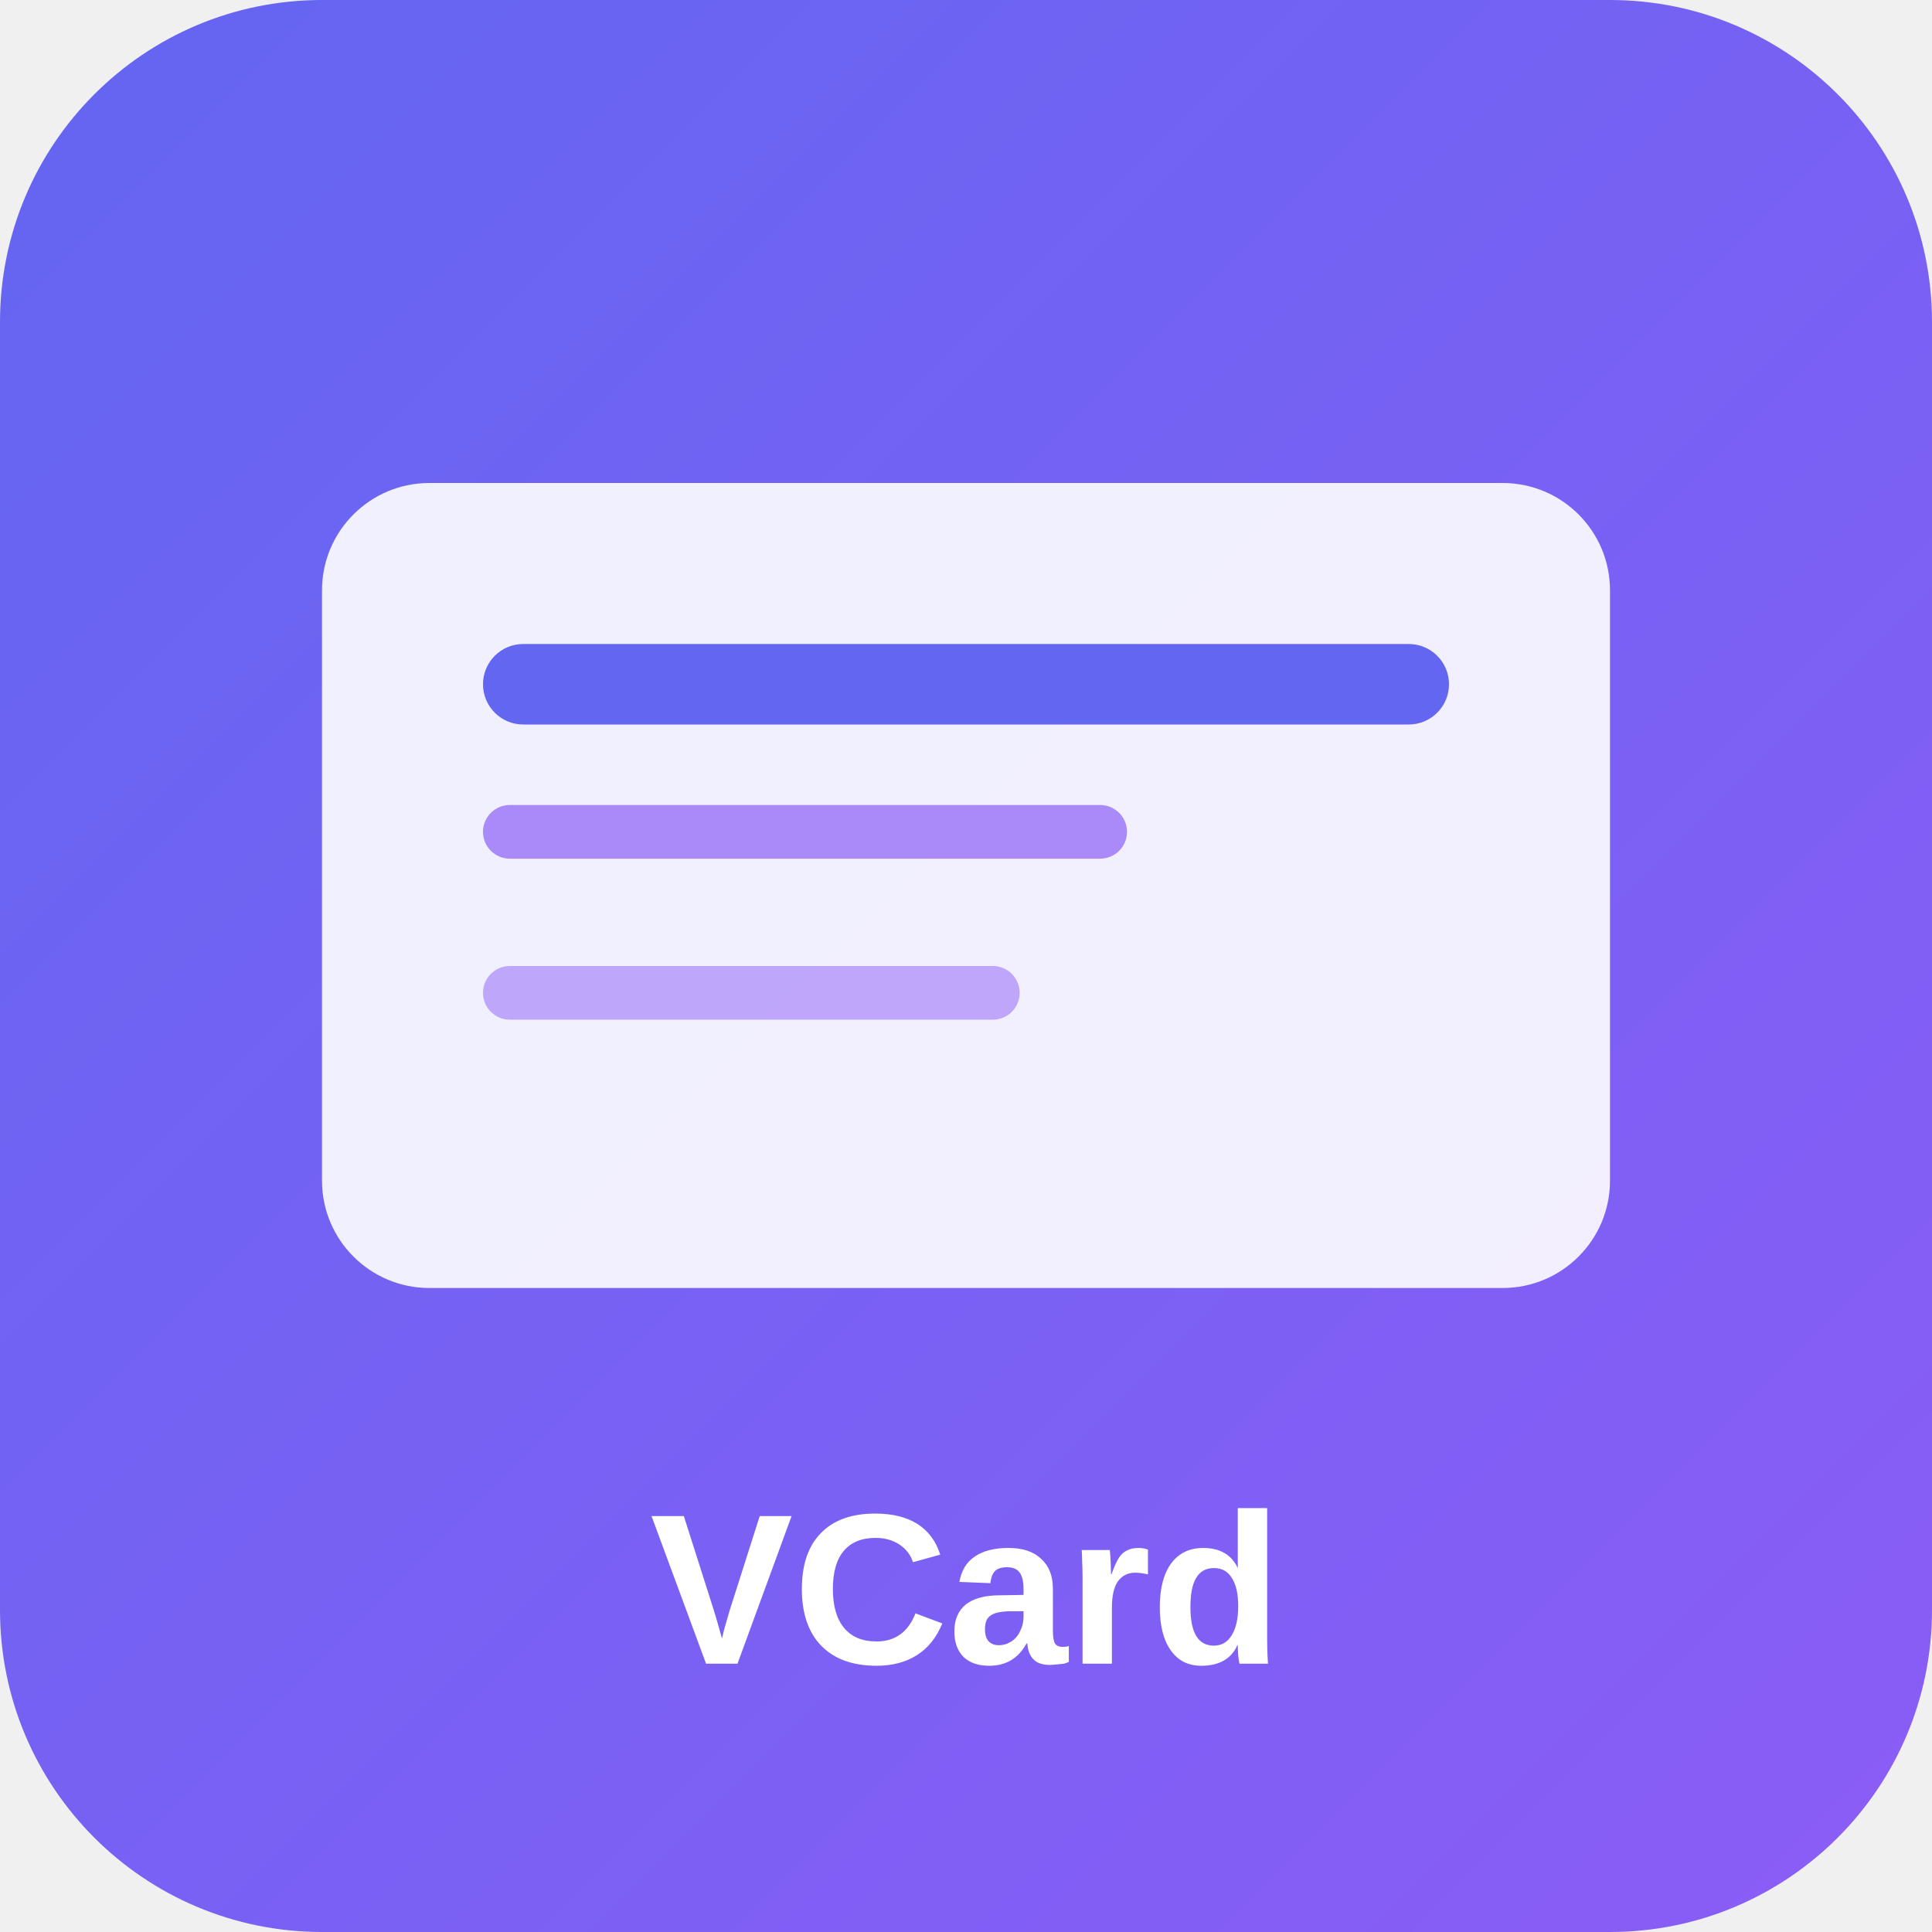
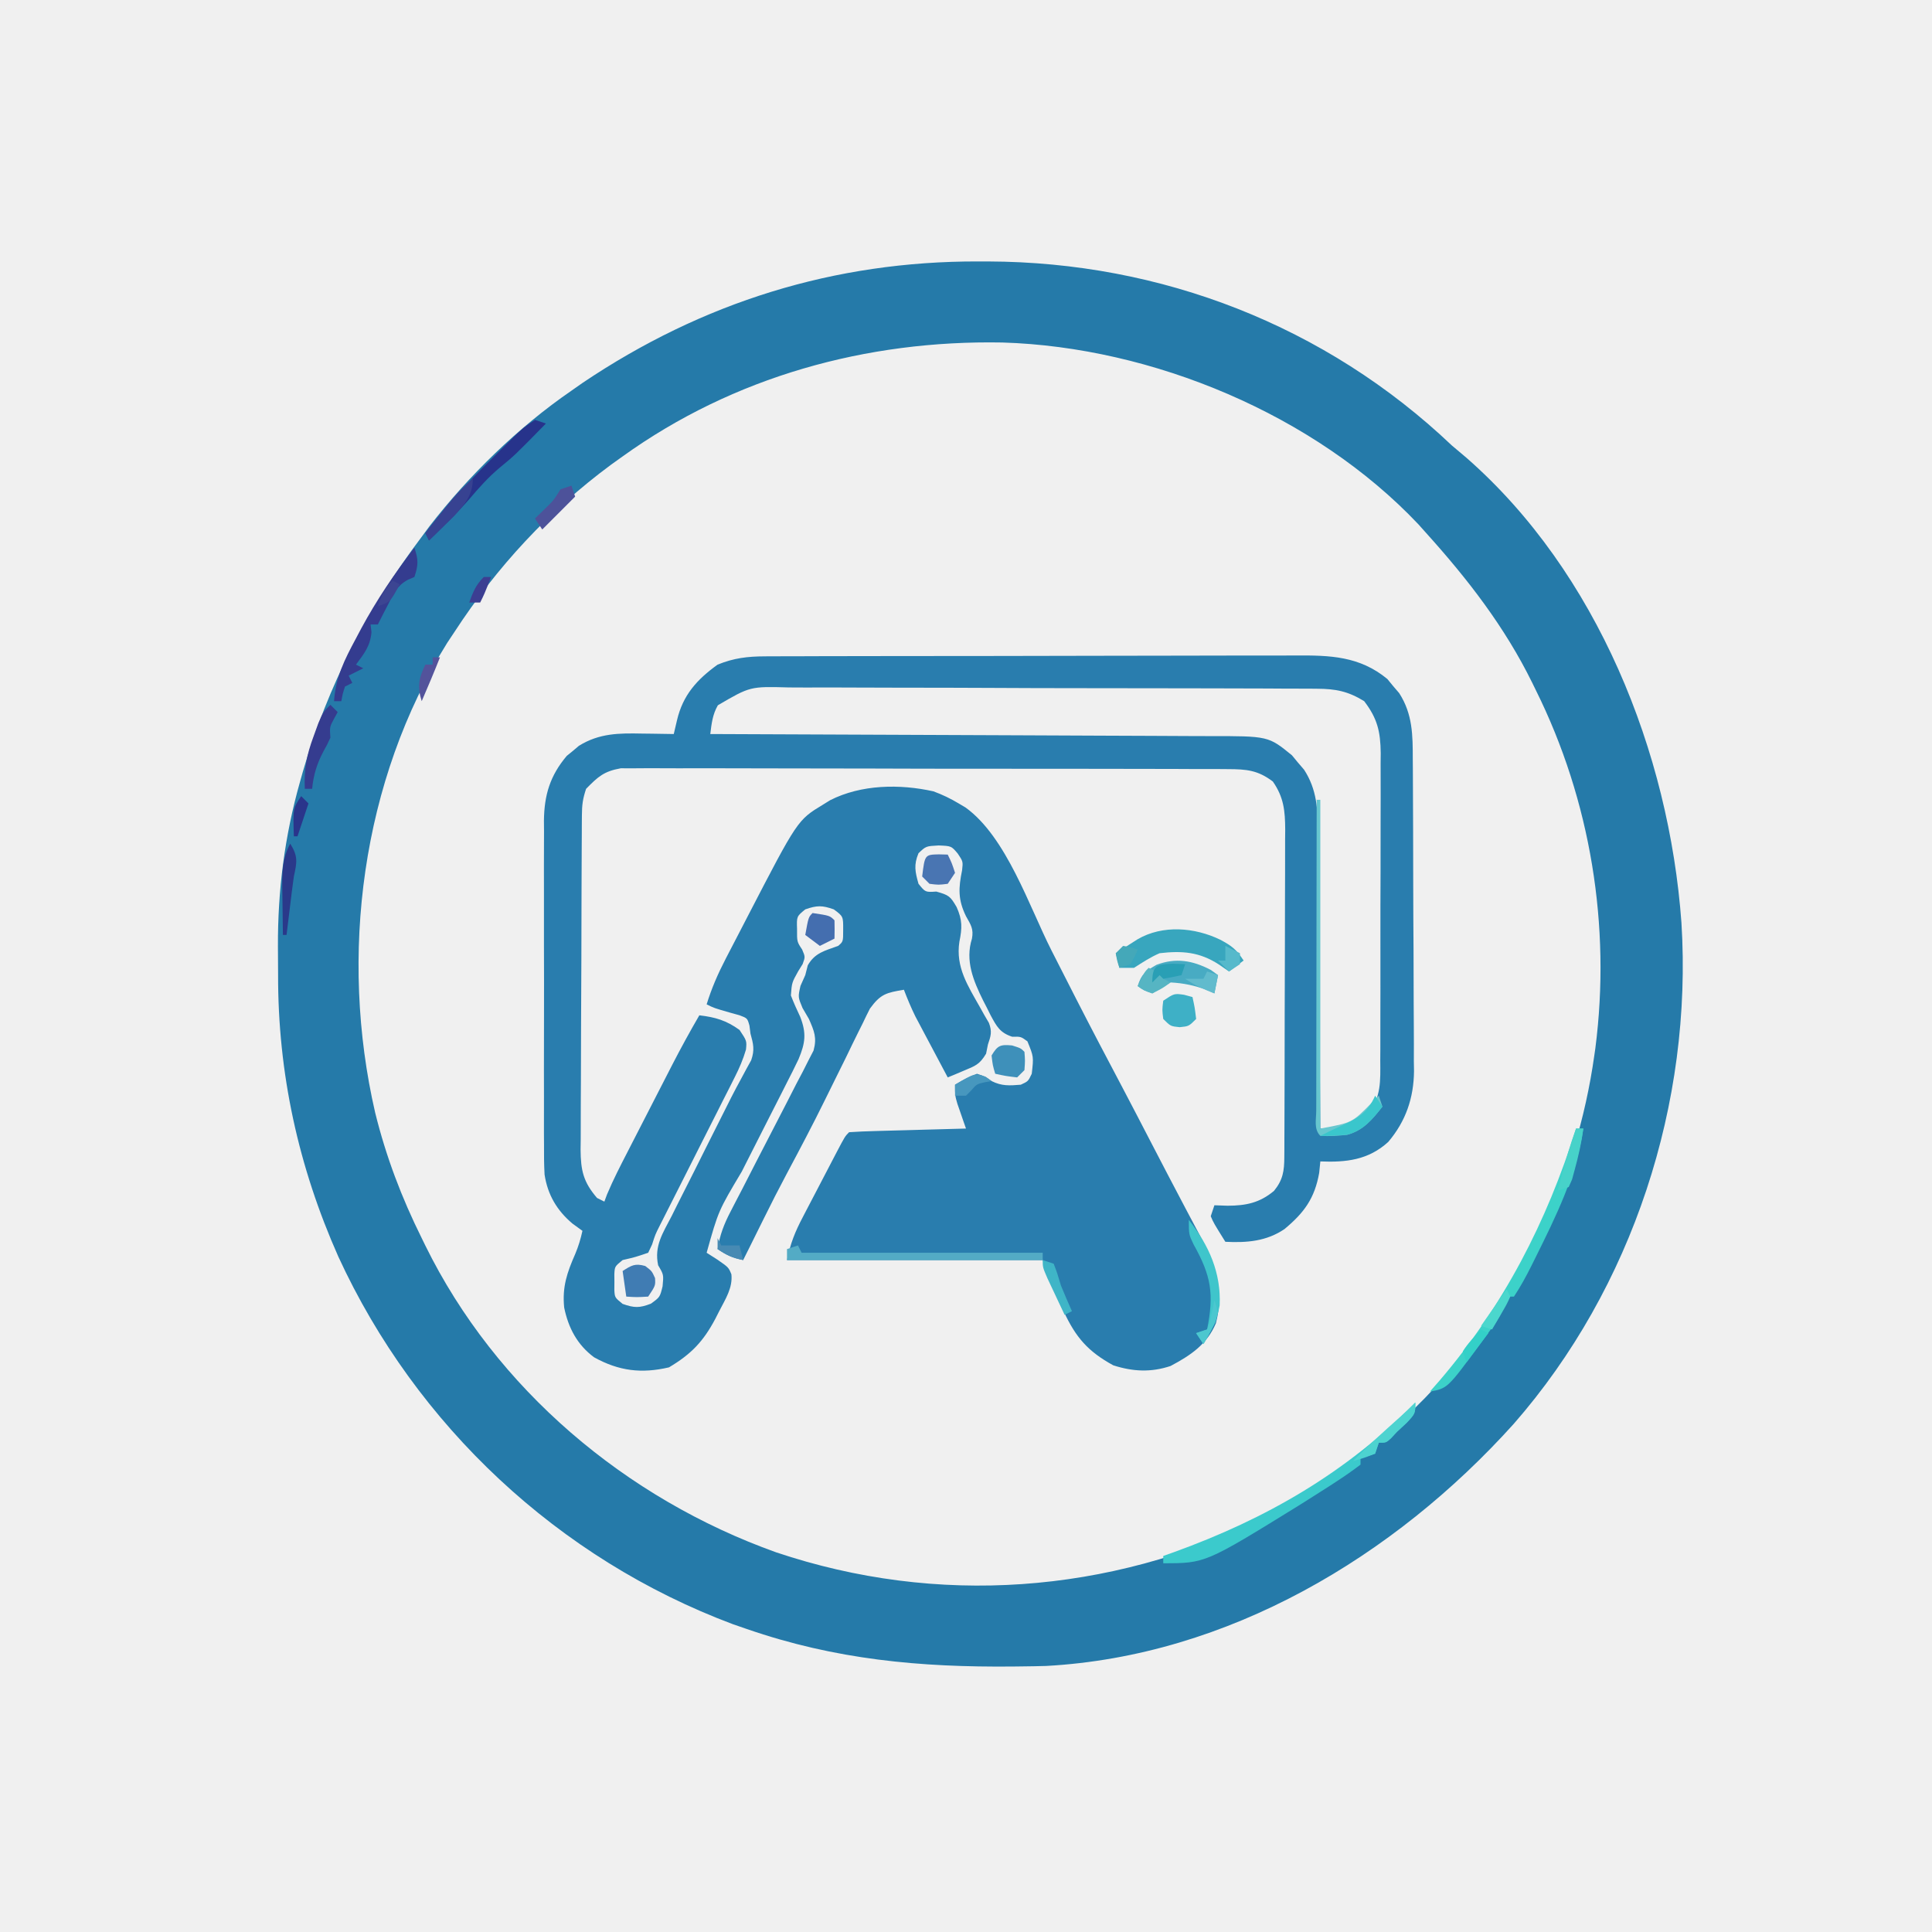
- <svg xmlns="http://www.w3.org/2000/svg" viewBox="0 0 72 72">
-   <defs>
-     <linearGradient id="grad" x1="0%" y1="0%" x2="100%" y2="100%">
-       <stop offset="0%" style="stop-color:#6366f1;stop-opacity:1" />
-       <stop offset="100%" style="stop-color:#8b5cf6;stop-opacity:1" />
-     </linearGradient>
-   </defs>
-   <rect width="72" height="72" rx="12" fill="url(#grad)" />
-   <rect x="12" y="18" width="48" height="30" rx="4" fill="white" opacity="0.9" />
-   <rect x="18" y="24" width="36" height="3" rx="1.5" fill="#6366f1" />
-   <rect x="18" y="30" width="24" height="2" rx="1" fill="#8b5cf6" opacity="0.7" />
-   <rect x="18" y="36" width="20" height="2" rx="1" fill="#8b5cf6" opacity="0.5" />
-   <text x="36" y="62" text-anchor="middle" fill="white" font-family="Arial, sans-serif" font-size="8" font-weight="bold">VCard</text>
+ <svg xmlns="http://www.w3.org/2000/svg" version="1.1" width="72" height="72">
+   <g transform="translate(3.6,8.568908) scale(0.1361345)">
+     <path d="M0 0 C0.881 0.001 1.762 0.002 2.67 0.003 C50.085 0.158 95.122 17.6 129.625 50.375 C130.953 51.506 132.286 52.632 133.625 53.75 C169.428 85.105 189.092 134.413 192.48 181.047 C195.551 230.35 179.185 280.932 146.565 318.22 C113.86 354.554 68.41 381.763 18.539 384.489 C16.338 384.555 14.139 384.591 11.938 384.613 C11.126 384.623 10.314 384.633 9.477 384.643 C-15.991 384.887 -39.157 382.751 -63.375 374.375 C-65.239 373.733 -65.239 373.733 -67.141 373.078 C-114.876 355.204 -153.896 318.729 -175.183 272.477 C-186.159 247.798 -191.76 222.194 -191.691 195.197 C-191.688 192.641 -191.711 190.087 -191.736 187.531 C-191.796 172.18 -189.883 157.23 -185.688 142.438 C-185.433 141.528 -185.178 140.618 -184.915 139.68 C-178.092 116.132 -167.121 94.899 -152.375 75.375 C-151.684 74.439 -150.993 73.503 -150.281 72.539 C-139.398 58.504 -126.01 45.443 -111.375 35.375 C-110.353 34.658 -109.331 33.942 -108.277 33.203 C-75.509 11.175 -39.447 -0.096 0 0 Z M-97.375 53.375 C-98.427 54.128 -99.479 54.881 -100.562 55.656 C-117.553 68.215 -131.865 83.71 -143.375 101.375 C-144.045 102.383 -144.716 103.391 -145.406 104.43 C-168.919 142.156 -175.007 190.123 -165.121 233.004 C-162.14 245.074 -157.898 256.254 -152.375 267.375 C-152.053 268.036 -151.73 268.697 -151.398 269.377 C-132.056 308.72 -96.447 338.687 -55.375 353.375 C-11.196 368.222 35.831 364.727 77.625 344.375 C86.536 339.882 94.739 334.486 102.625 328.375 C103.459 327.746 104.293 327.117 105.152 326.469 C124.669 311.207 140.228 292.336 151.625 270.375 C152.217 269.244 152.808 268.114 153.418 266.949 C161.111 251.411 166.208 234.536 168.625 217.375 C168.718 216.733 168.811 216.091 168.906 215.429 C173.238 181.955 167.597 147.527 152.625 117.375 C152.303 116.714 151.98 116.053 151.648 115.373 C144.121 100.06 134.015 87.009 122.625 74.375 C121.911 73.576 121.197 72.777 120.461 71.953 C92.072 41.92 47.621 23.438 6.602 22.191 C-30.619 21.506 -66.995 31.539 -97.375 53.375 Z " fill="#257AA9" transform="translate(241.375,8.625)" />
+     <path d="M0 0 C0.677 -0.005 1.353 -0.009 2.05 -0.014 C4.305 -0.026 6.559 -0.025 8.814 -0.023 C10.435 -0.029 12.057 -0.036 13.679 -0.043 C18.076 -0.061 22.472 -0.066 26.869 -0.067 C29.619 -0.069 32.368 -0.073 35.118 -0.078 C44.718 -0.097 54.318 -0.105 63.918 -0.103 C72.855 -0.102 81.791 -0.123 90.727 -0.155 C98.41 -0.181 106.092 -0.192 113.775 -0.19 C118.359 -0.19 122.942 -0.195 127.526 -0.217 C131.84 -0.236 136.153 -0.236 140.466 -0.222 C142.044 -0.22 143.623 -0.224 145.201 -0.236 C154.691 -0.305 162.785 -0.064 170.377 6.197 C170.904 6.839 171.431 7.481 171.975 8.142 C172.52 8.779 173.065 9.416 173.627 10.072 C177.338 15.85 177.339 21.612 177.343 28.245 C177.352 29.234 177.36 30.224 177.369 31.243 C177.393 34.507 177.402 37.77 177.408 41.033 C177.417 43.31 177.426 45.587 177.435 47.863 C177.452 52.635 177.46 57.406 177.463 62.177 C177.468 68.274 177.506 74.371 177.551 80.468 C177.581 85.171 177.588 89.874 177.589 94.578 C177.593 96.825 177.606 99.071 177.627 101.318 C177.654 104.47 177.649 107.62 177.636 110.772 C177.659 112.149 177.659 112.149 177.681 113.553 C177.599 120.898 175.44 127.258 170.63 132.926 C165.214 137.877 159.099 138.556 152.037 138.267 C151.882 139.814 151.882 139.814 151.725 141.392 C150.482 148.397 147.595 152.32 142.221 156.787 C137.283 160.135 131.922 160.562 126.037 160.267 C122.814 155.092 122.814 155.092 122.037 153.267 C122.367 152.277 122.697 151.287 123.037 150.267 C124.233 150.309 125.43 150.35 126.662 150.392 C131.665 150.375 135.432 149.612 139.35 146.33 C141.8 143.334 142.162 140.854 142.177 137.113 C142.183 136.267 142.189 135.422 142.195 134.551 C142.196 133.627 142.197 132.703 142.198 131.751 C142.203 130.775 142.208 129.799 142.213 128.793 C142.228 125.559 142.235 122.326 142.24 119.092 C142.246 116.846 142.252 114.6 142.257 112.354 C142.268 107.642 142.274 102.931 142.277 98.219 C142.283 92.183 142.307 86.147 142.335 80.111 C142.354 75.471 142.359 70.831 142.361 66.19 C142.364 63.965 142.372 61.74 142.385 59.515 C142.402 56.401 142.4 53.287 142.393 50.172 C142.407 48.795 142.407 48.795 142.421 47.39 C142.388 42.302 142.043 38.58 139.037 34.267 C134.944 31.163 131.829 30.888 126.757 30.873 C126.034 30.867 125.311 30.861 124.566 30.855 C122.149 30.838 119.733 30.843 117.317 30.848 C115.582 30.84 113.847 30.832 112.112 30.822 C107.403 30.8 102.695 30.797 97.986 30.799 C94.055 30.799 90.123 30.79 86.192 30.782 C76.917 30.763 67.642 30.76 58.367 30.766 C48.799 30.773 39.232 30.75 29.665 30.713 C21.449 30.682 13.233 30.671 5.017 30.675 C0.111 30.677 -4.795 30.672 -9.702 30.647 C-14.316 30.625 -18.929 30.627 -23.543 30.647 C-25.235 30.65 -26.927 30.645 -28.62 30.631 C-30.932 30.613 -33.243 30.626 -35.555 30.646 C-36.849 30.645 -38.142 30.645 -39.474 30.644 C-44.091 31.469 -45.7 32.943 -48.963 36.267 C-49.88 39.018 -50.094 40.662 -50.11 43.498 C-50.117 44.36 -50.124 45.222 -50.132 46.111 C-50.135 47.053 -50.137 47.996 -50.14 48.968 C-50.15 50.461 -50.15 50.461 -50.16 51.984 C-50.18 55.283 -50.191 58.582 -50.201 61.881 C-50.205 63.007 -50.209 64.133 -50.214 65.293 C-50.234 71.252 -50.249 77.211 -50.258 83.171 C-50.269 89.328 -50.304 95.484 -50.343 101.641 C-50.369 106.374 -50.378 111.107 -50.381 115.84 C-50.386 118.11 -50.398 120.38 -50.416 122.65 C-50.441 125.826 -50.44 129.002 -50.433 132.179 C-50.452 133.584 -50.452 133.584 -50.472 135.018 C-50.426 140.729 -49.729 143.897 -45.963 148.267 C-45.303 148.597 -44.643 148.927 -43.963 149.267 C-43.605 148.301 -43.605 148.301 -43.24 147.316 C-41.543 143.265 -39.543 139.398 -37.533 135.494 C-37.102 134.652 -36.67 133.81 -36.225 132.943 C-35.314 131.165 -34.401 129.388 -33.487 127.612 C-32.097 124.91 -30.711 122.206 -29.326 119.502 C-28.437 117.77 -27.548 116.038 -26.658 114.306 C-26.248 113.505 -25.837 112.704 -25.414 111.878 C-23.041 107.271 -20.568 102.748 -17.963 98.267 C-13.583 98.777 -10.553 99.674 -6.963 102.267 C-4.963 105.267 -4.963 105.267 -5.195 107.649 C-5.985 110.342 -6.982 112.659 -8.248 115.162 C-8.722 116.106 -9.196 117.051 -9.684 118.024 C-10.198 119.032 -10.711 120.041 -11.24 121.08 C-12.03 122.65 -12.03 122.65 -12.836 124.251 C-14.518 127.593 -16.209 130.93 -17.9 134.267 C-19.587 137.605 -21.272 140.944 -22.954 144.284 C-24.001 146.361 -25.051 148.436 -26.103 150.511 C-26.58 151.455 -27.057 152.4 -27.549 153.373 C-28.177 154.613 -28.177 154.613 -28.818 155.878 C-30.028 158.283 -30.028 158.283 -30.895 160.999 C-31.248 161.748 -31.6 162.496 -31.963 163.267 C-35.463 164.455 -35.463 164.455 -38.963 165.267 C-41.12 167.024 -41.12 167.024 -41.229 169.142 C-41.223 169.844 -41.218 170.545 -41.213 171.267 C-41.218 171.969 -41.223 172.67 -41.229 173.392 C-41.12 175.511 -41.12 175.511 -38.963 177.267 C-35.789 178.383 -34.38 178.429 -31.213 177.205 C-28.745 175.414 -28.745 175.414 -28.025 172.455 C-27.718 169.266 -27.718 169.266 -29.237 166.698 C-30.365 161.368 -27.95 157.895 -25.522 153.189 C-25.042 152.223 -24.563 151.256 -24.069 150.26 C-22.531 147.17 -20.967 144.094 -19.4 141.017 C-18.372 138.962 -17.345 136.906 -16.32 134.849 C-14.419 131.04 -12.507 127.236 -10.582 123.438 C-10.153 122.583 -9.724 121.728 -9.282 120.847 C-8.374 119.071 -7.439 117.309 -6.482 115.56 C-6.014 114.687 -5.546 113.815 -5.065 112.917 C-4.424 111.755 -4.424 111.755 -3.77 110.57 C-2.775 107.73 -3.171 106.132 -3.963 103.267 C-4.057 102.539 -4.151 101.811 -4.248 101.06 C-4.814 99.066 -4.814 99.066 -6.959 98.256 C-8.168 97.921 -8.168 97.921 -9.4 97.58 C-13.955 96.271 -13.955 96.271 -15.963 95.267 C-14.601 90.843 -12.86 86.868 -10.732 82.76 C-10.419 82.153 -10.105 81.546 -9.782 80.921 C-9.12 79.641 -8.455 78.362 -7.788 77.084 C-6.791 75.171 -5.801 73.255 -4.813 71.338 C8.926 44.803 8.926 44.803 15.912 40.58 C16.549 40.184 17.186 39.788 17.842 39.381 C26.36 35.061 36.869 34.893 46.123 36.955 C48.604 37.871 50.77 38.91 53.037 40.267 C53.656 40.634 54.275 41 54.912 41.377 C66.115 49.479 72.309 68.427 78.412 80.455 C80.189 83.949 81.968 87.443 83.748 90.935 C84.186 91.794 84.623 92.653 85.074 93.539 C89.291 101.799 93.614 110.001 97.947 118.201 C100.501 123.044 103.017 127.907 105.537 132.767 C108.679 138.824 111.824 144.878 115.018 150.908 C115.476 151.775 115.935 152.642 116.408 153.535 C117.259 155.139 118.111 156.742 118.967 158.344 C123.253 166.426 125.818 173.285 123.455 182.549 C120.995 188.39 116.508 191.356 111.037 194.267 C105.666 196.058 100.715 195.808 95.35 194.08 C88.381 190.267 85.068 186.396 81.787 179.33 C81.449 178.64 81.112 177.949 80.764 177.238 C78.849 173.261 77.451 169.51 76.037 165.267 C52.937 165.267 29.837 165.267 6.037 165.267 C6.938 160.762 8.278 157.451 10.381 153.471 C10.71 152.836 11.039 152.202 11.378 151.549 C12.071 150.216 12.767 148.885 13.466 147.555 C14.539 145.513 15.603 143.467 16.666 141.42 C17.341 140.124 18.017 138.828 18.693 137.533 C19.013 136.92 19.333 136.306 19.662 135.674 C21.919 131.385 21.919 131.385 23.037 130.267 C25.41 130.108 27.758 130.008 30.135 129.951 C31.198 129.92 31.198 129.92 32.283 129.888 C34.555 129.822 36.827 129.764 39.1 129.705 C40.637 129.662 42.174 129.618 43.711 129.574 C47.486 129.467 51.262 129.366 55.037 129.267 C54.82 128.653 54.604 128.038 54.381 127.404 C54.102 126.596 53.824 125.788 53.537 124.955 C53.259 124.154 52.98 123.354 52.693 122.529 C52.037 120.267 52.037 120.267 52.037 117.267 C54.787 115.642 54.787 115.642 58.037 114.267 C60.287 115.017 60.287 115.017 62.037 116.267 C64.836 117.667 66.942 117.52 70.037 117.267 C72.057 116.331 72.057 116.331 73.037 114.267 C73.572 109.605 73.572 109.605 71.85 105.392 C70.059 104.081 70.059 104.081 67.689 104.135 C64.335 103.038 63.445 101.332 61.802 98.302 C61.467 97.63 61.132 96.959 60.787 96.267 C60.437 95.588 60.087 94.908 59.727 94.208 C57.072 88.832 54.747 83.331 56.666 77.287 C57.162 74.587 56.365 73.509 55.037 71.142 C52.81 66.575 52.966 63.441 53.971 58.529 C54.232 56.168 54.232 56.168 52.791 54.006 C51.026 51.911 51.026 51.911 47.537 51.767 C44.069 51.957 44.069 51.957 42.037 53.892 C40.695 57.079 41.108 58.979 42.037 62.267 C43.905 64.586 43.905 64.586 46.912 64.392 C50.379 65.363 50.747 65.68 52.475 68.642 C54.064 72.224 53.997 74.35 53.225 78.142 C52.16 85.084 55.564 90.209 58.874 96.074 C59.289 96.817 59.703 97.56 60.131 98.326 C60.519 98.989 60.908 99.652 61.309 100.336 C62.217 102.744 61.854 103.868 61.037 106.267 C60.872 107.092 60.707 107.917 60.537 108.767 C58.747 111.751 57.593 112.106 54.443 113.424 C53.211 113.947 53.211 113.947 51.953 114.48 C51.321 114.74 50.688 115 50.037 115.267 C48.408 112.207 46.784 109.144 45.162 106.08 C44.702 105.216 44.242 104.351 43.768 103.461 C43.323 102.62 42.878 101.779 42.42 100.912 C42.011 100.142 41.603 99.372 41.182 98.579 C39.996 96.185 38.997 93.76 38.037 91.267 C33.245 92.078 31.67 92.397 28.733 96.438 C28.042 97.787 27.376 99.149 26.732 100.521 C26.18 101.622 26.18 101.622 25.616 102.745 C24.442 105.096 23.302 107.462 22.162 109.83 C21.405 111.364 20.646 112.897 19.885 114.43 C18.743 116.729 17.604 119.029 16.474 121.334 C13.125 128.158 9.579 134.868 6.001 141.573 C3.796 145.707 1.671 149.878 -0.4 154.08 C-0.725 154.733 -1.049 155.386 -1.383 156.058 C-2.244 157.794 -3.104 159.531 -3.963 161.267 C-4.629 162.601 -5.295 163.935 -5.963 165.267 C-8.925 164.655 -10.344 164.014 -12.963 162.267 C-12.36 158.433 -11.22 155.459 -9.431 152.022 C-8.904 151 -8.377 149.979 -7.834 148.927 C-7.264 147.834 -6.695 146.741 -6.107 145.615 C-4.916 143.289 -3.725 140.963 -2.535 138.637 C-0.656 134.973 1.231 131.314 3.134 127.662 C4.971 124.137 6.776 120.595 8.58 117.053 C9.156 115.962 9.732 114.871 10.325 113.747 C10.843 112.723 11.36 111.698 11.893 110.643 C12.357 109.747 12.82 108.852 13.297 107.929 C14.278 104.401 13.48 102.577 12.037 99.267 C11.46 98.277 10.882 97.287 10.287 96.267 C9.037 93.267 9.037 93.267 9.725 90.205 C10.158 89.236 10.591 88.266 11.037 87.267 C11.264 86.381 11.491 85.494 11.725 84.58 C13.677 81.14 16.424 80.581 20.037 79.267 C21.411 78.101 21.411 78.101 21.412 74.892 C21.434 71.186 21.434 71.186 18.85 69.267 C15.66 68.133 14.204 68.155 11.037 69.267 C8.673 71.196 8.673 71.196 8.787 74.642 C8.762 78.122 8.762 78.122 10.174 80.248 C11.037 82.267 11.037 82.267 10.322 84.232 C9.919 84.883 9.515 85.534 9.1 86.205 C7.365 89.32 7.365 89.32 7.1 92.83 C7.866 94.824 8.749 96.773 9.662 98.705 C11.39 103.182 11.059 105.822 9.207 110.253 C8.106 112.575 6.951 114.862 5.775 117.146 C5.133 118.419 5.133 118.419 4.478 119.718 C3.109 122.426 1.73 125.128 0.35 127.83 C-1.449 131.371 -3.244 134.914 -5.037 138.459 C-5.468 139.31 -5.899 140.161 -6.342 141.038 C-12.747 151.779 -12.747 151.779 -15.963 163.267 C-14.509 164.196 -14.509 164.196 -13.025 165.142 C-9.963 167.267 -9.963 167.267 -9.184 169.17 C-8.795 172.864 -10.817 175.94 -12.463 179.142 C-12.829 179.862 -13.195 180.581 -13.572 181.323 C-16.866 187.541 -20.161 191.007 -26.275 194.642 C-33.813 196.395 -39.961 195.649 -46.76 191.896 C-51.379 188.481 -53.826 183.829 -54.963 178.267 C-55.529 172.608 -54.171 168.686 -51.936 163.599 C-51.056 161.492 -50.449 159.494 -49.963 157.267 C-50.87 156.607 -51.778 155.947 -52.713 155.267 C-56.955 151.68 -59.487 147.392 -60.331 141.855 C-60.481 139.117 -60.504 136.406 -60.481 133.664 C-60.488 132.632 -60.495 131.6 -60.502 130.537 C-60.519 127.145 -60.508 123.753 -60.494 120.361 C-60.497 117.993 -60.501 115.624 -60.506 113.256 C-60.512 108.3 -60.503 103.344 -60.484 98.388 C-60.462 92.046 -60.475 85.705 -60.499 79.363 C-60.513 74.475 -60.509 69.587 -60.498 64.698 C-60.496 62.361 -60.499 60.023 -60.508 57.685 C-60.518 54.413 -60.503 51.143 -60.481 47.871 C-60.489 46.912 -60.497 45.953 -60.505 44.964 C-60.417 37.944 -58.827 32.654 -54.252 27.244 C-53.703 26.798 -53.154 26.352 -52.588 25.892 C-52.044 25.431 -51.5 24.969 -50.94 24.494 C-45.344 21.021 -39.949 21.011 -33.588 21.142 C-32.757 21.151 -31.925 21.16 -31.068 21.17 C-29.033 21.193 -26.998 21.229 -24.963 21.267 C-24.669 20.013 -24.375 18.759 -24.072 17.467 C-22.465 10.609 -18.623 6.343 -12.963 2.267 C-8.525 0.46 -4.774 0.013 0 0 Z M-12.891 13.395 C-14.347 15.938 -14.612 18.383 -14.963 21.267 C-13.822 21.271 -13.822 21.271 -12.658 21.275 C5.863 21.334 24.383 21.409 42.904 21.503 C51.861 21.548 60.817 21.587 69.774 21.614 C77.582 21.637 85.39 21.67 93.198 21.716 C97.331 21.74 101.464 21.759 105.597 21.765 C109.491 21.771 113.385 21.791 117.278 21.822 C118.704 21.83 120.129 21.834 121.554 21.832 C137.816 21.819 137.816 21.819 144.279 27.099 C144.818 27.753 145.357 28.407 145.912 29.08 C146.466 29.726 147.021 30.372 147.592 31.037 C151.138 36.51 151.339 41.908 151.356 48.21 C151.371 49.528 151.371 49.528 151.386 50.873 C151.417 53.762 151.434 56.651 151.451 59.541 C151.47 61.55 151.489 63.559 151.51 65.569 C151.561 70.846 151.601 76.123 151.638 81.4 C151.678 86.789 151.729 92.179 151.779 97.568 C151.876 108.135 151.96 118.701 152.037 129.267 C157.798 129.452 160.54 129.049 165.037 125.267 C168.769 120.652 168.469 116.204 168.441 110.539 C168.448 109.565 168.455 108.59 168.462 107.586 C168.48 104.368 168.476 101.15 168.471 97.931 C168.475 95.691 168.48 93.45 168.487 91.21 C168.495 86.514 168.493 81.819 168.483 77.123 C168.472 71.112 168.492 65.101 168.521 59.09 C168.539 54.462 168.539 49.835 168.533 45.207 C168.533 42.991 168.539 40.775 168.552 38.559 C168.567 35.457 168.556 32.356 168.539 29.254 C168.548 28.343 168.558 27.431 168.568 26.492 C168.5 20.594 167.66 17.003 164.037 12.267 C159.607 9.546 156.261 8.888 151.099 8.866 C150.425 8.859 149.751 8.853 149.056 8.846 C146.811 8.827 144.566 8.829 142.32 8.832 C140.705 8.823 139.09 8.812 137.475 8.801 C133.097 8.775 128.719 8.768 124.341 8.766 C121.604 8.764 118.867 8.757 116.13 8.749 C106.578 8.721 97.026 8.709 87.473 8.712 C78.575 8.713 69.678 8.682 60.78 8.634 C53.134 8.595 45.488 8.579 37.842 8.581 C33.278 8.582 28.715 8.573 24.151 8.541 C19.859 8.512 15.568 8.512 11.275 8.534 C9.703 8.537 8.13 8.53 6.558 8.512 C-4.041 8.217 -4.041 8.217 -12.891 13.395 Z " fill="#297DAE" transform="translate(182.963,116.7326)" />
+     <path d="M0 0 C3.198 1.723 4.307 2.585 6.375 5.688 C5.055 6.678 3.735 7.668 2.375 8.688 C1.447 8.048 0.519 7.409 -0.438 6.75 C-5.719 3.333 -10.47 2.967 -16.625 3.688 C-19.173 4.789 -21.272 6.182 -23.625 7.688 C-24.945 7.688 -26.265 7.688 -27.625 7.688 C-27.955 6.367 -28.285 5.048 -28.625 3.688 C-27.357 2.871 -26.085 2.06 -24.812 1.25 C-24.105 0.798 -23.397 0.345 -22.668 -0.121 C-15.757 -4.151 -6.988 -3.387 0 0 Z " fill="#38A6BE" transform="translate(307.625,194.3125)" />
+     <path d="M0 0 C0.66 0 1.32 0 2 0 C0.142 12.67 -5.489 24.027 -11.125 35.375 C-11.474 36.078 -11.823 36.781 -12.183 37.505 C-13.664 40.457 -15.166 43.249 -17 46 C-17.66 46 -18.32 46 -19 46 C-19.183 46.891 -19.183 46.891 -19.37 47.8 C-20.363 51.267 -22.579 53.94 -24.688 56.812 C-25.14 57.435 -25.593 58.057 -26.059 58.698 C-35.169 71.126 -35.169 71.126 -40 72 C-39.141 71.022 -38.283 70.043 -37.398 69.035 C-19.873 48.565 -7.998 25.576 0 0 Z " fill="#3CD2C9" transform="translate(405,246)" />
+     <path d="M0 0 C0.33 0.66 0.66 1.32 1 2 C22.78 2 44.56 2 67 2 C67 2.66 67 3.32 67 4 C43.9 4 20.8 4 -3 4 C-3 3.01 -3 2.02 -3 1 C-2.01 0.67 -1.02 0.34 0 0 Z " fill="#53ABC5" transform="translate(192,278)" />
+     <path d="M0 0 C0 3 0 3 -2.312 5.5 C-3.643 6.737 -3.643 6.737 -5 8 C-5.557 8.598 -6.114 9.196 -6.688 9.812 C-8 11 -8 11 -10 11 C-10.33 11.99 -10.66 12.98 -11 14 C-13.062 14.688 -13.062 14.688 -15 15 C-15 15.66 -15 16.32 -15 17 C-17.134 18.622 -19.257 20.104 -21.5 21.562 C-22.179 22.006 -22.857 22.449 -23.556 22.906 C-25.694 24.287 -27.844 25.648 -30 27 C-30.641 27.402 -31.282 27.805 -31.942 28.219 C-57.497 44 -57.497 44 -69 44 C-69 43.34 -69 42.68 -69 42 C-68.042 41.66 -67.084 41.319 -66.098 40.969 C-40.921 31.877 -18.885 19.229 0 0 Z " fill="#3BCACC" transform="translate(361,321)" />
+     <path d="M0 0 C0.33 0 0.66 0 1 0 C1 29.7 1 59.4 1 90 C9.732 88.394 9.732 88.394 15 83 C15.99 82.01 15.99 82.01 17 81 C17.33 81.99 17.66 82.98 18 84 C15.229 87.514 12.772 90.518 8.344 91.723 C5.856 91.976 3.497 92.153 1 92 C-0.845 90.155 -0.12 87.555 -0.124 85.101 C-0.121 84.253 -0.117 83.406 -0.114 82.533 C-0.114 81.645 -0.114 80.758 -0.114 79.843 C-0.113 76.894 -0.105 73.945 -0.098 70.996 C-0.096 68.957 -0.094 66.918 -0.093 64.88 C-0.09 59.502 -0.08 54.125 -0.069 48.747 C-0.058 43.264 -0.054 37.782 -0.049 32.299 C-0.038 21.533 -0.021 10.766 0 0 Z " fill="#68C7CF" transform="translate(334,156)" />
+     <path d="M0 0 C1.112 3.336 1.098 4.706 0 8 C-0.915 8.396 -0.915 8.396 -1.848 8.801 C-4.862 10.48 -5.695 12.585 -7.25 15.625 C-8.031 17.129 -8.031 17.129 -8.828 18.664 C-9.215 19.435 -9.602 20.206 -10 21 C-10.66 21 -11.32 21 -12 21 C-11.918 21.701 -11.835 22.402 -11.75 23.125 C-12.081 26.929 -13.753 28.981 -16 32 C-15.34 32.33 -14.68 32.66 -14 33 C-15.32 33.66 -16.64 34.32 -18 35 C-17.67 35.66 -17.34 36.32 -17 37 C-17.99 37.495 -17.99 37.495 -19 38 C-19.652 40.025 -19.652 40.025 -20 42 C-20.66 42 -21.32 42 -22 42 C-21.565 35.479 -19.13 30.645 -16.062 24.938 C-15.576 24.019 -15.09 23.1 -14.589 22.154 C-10.337 14.289 -5.469 7.059 0 0 Z " fill="#343C8F" transform="translate(87,87)" />
+     <path d="M0 0 C0.99 0.712 0.99 0.712 2 1.438 C1.67 3.087 1.34 4.737 1 6.438 C0.319 6.128 -0.361 5.819 -1.062 5.5 C-4.467 4.268 -7.378 3.632 -11 3.438 C-12.68 4.414 -14.349 5.411 -16 6.438 C-18.312 5.625 -18.312 5.625 -20 4.438 C-18.974 1.132 -17.931 0.397 -14.875 -1.375 C-9.604 -3.384 -5.001 -2.605 0 0 Z " fill="#48ABC3" transform="translate(305,202.5625)" />
+     <path d="M0 0 C0.99 0.33 1.98 0.66 3 1 C-5.485 9.658 -5.485 9.658 -9.625 13.062 C-12.804 15.717 -15.413 18.68 -18.09 21.832 C-21.534 25.741 -25.28 29.356 -29 33 C-29.33 32.34 -29.66 31.68 -30 31 C-24.513 23.83 -18.616 17.333 -12.188 11 C-11.343 10.156 -10.498 9.311 -9.627 8.441 C-3.424 2.282 -3.424 2.282 0 0 Z " fill="#27338B" transform="translate(120,52)" />
+     <path d="M0 0 C0.763 0.206 1.526 0.412 2.312 0.625 C2.938 3.5 2.938 3.5 3.312 6.625 C1.312 8.625 1.312 8.625 -1.188 8.875 C-3.688 8.625 -3.688 8.625 -5.688 6.625 C-6 4.125 -6 4.125 -5.688 1.625 C-2.688 -0.375 -2.688 -0.375 0 0 Z " fill="#3EB0C6" transform="translate(297.6875,209.375)" />
+     <path d="M0 0 C2.375 0.75 2.375 0.75 3.375 1.75 C3.562 4.188 3.562 4.188 3.375 6.75 C2.715 7.41 2.055 8.07 1.375 8.75 C-1.75 8.375 -1.75 8.375 -4.625 7.75 C-5.312 5.438 -5.312 5.438 -5.625 2.75 C-3.966 -0.015 -3.228 -0.307 0 0 Z " fill="#3E90BA" transform="translate(250.625,223.25)" />
+     <path d="M0 0 C1.812 1.375 1.812 1.375 2.688 3.312 C2.812 5.375 2.812 5.375 0.812 8.375 C-2.312 8.562 -2.312 8.562 -5.188 8.375 C-5.518 6.065 -5.848 3.755 -6.188 1.375 C-3.794 -0.164 -2.802 -0.8 0 0 Z " fill="#407CB3" transform="translate(150.1875,283.625)" />
+     <path d="M0 0 C1.207 0.031 1.207 0.031 2.438 0.062 C3.562 2.375 3.562 2.375 4.438 5.062 C3.447 6.548 3.447 6.548 2.438 8.062 C-0.062 8.375 -0.062 8.375 -2.562 8.062 C-3.223 7.402 -3.882 6.742 -4.562 6.062 C-3.835 0.094 -3.835 0.094 0 0 Z " fill="#4975B2" transform="translate(230.5625,170.9375)" />
+     <path d="M0 0 C0.66 0.66 1.32 1.32 2 2 C1.67 2.598 1.34 3.196 1 3.812 C-0.208 6.054 -0.208 6.054 0 9 C-0.84 10.832 -0.84 10.832 -1.938 12.812 C-3.711 16.203 -4.616 19.155 -5 23 C-5.66 23 -6.32 23 -7 23 C-7.261 17.658 -6.484 13.69 -4.625 8.688 C-4.184 7.474 -3.743 6.261 -3.289 5.012 C-2 2 -2 2 0 0 Z " fill="#353C8F" transform="translate(64,130)" />
+     <path d="M0 0 C5.512 6.967 8.841 14.435 8.441 23.406 C7.746 27.493 6.135 30.464 4 34 C3.34 33.01 2.68 32.02 2 31 C2.99 30.67 3.98 30.34 5 30 C6.942 20.288 6.137 15.357 1.312 6.734 C0 4 0 4 0 0 Z " fill="#3FC5CB" transform="translate(299,271)" />
+     <path d="M0 0 C4.706 0.706 4.706 0.706 6 2 C6.041 3.666 6.043 5.334 6 7 C4.02 7.99 4.02 7.99 2 9 C0.68 8.01 -0.64 7.02 -2 6 C-1.125 1.125 -1.125 1.125 0 0 Z " fill="#446EAF" transform="translate(196,187)" />
+     <path d="M0 0 C0 4.618 -2.196 7.127 -5.262 10.457 C-6.062 11.234 -6.863 12.012 -7.688 12.812 C-8.496 13.603 -9.304 14.393 -10.137 15.207 C-11.059 16.095 -11.059 16.095 -12 17 C-12.33 16.34 -12.66 15.68 -13 15 C-4.738 4.442 -4.738 4.442 0 0 Z " fill="#374291" transform="translate(103,68)" />
+     <path d="M0 0 C2.193 3.483 1.854 5.071 1 9 C0.602 11.765 0.272 14.539 -0.062 17.312 C-0.153 18.053 -0.244 18.794 -0.338 19.557 C-0.56 21.371 -0.78 23.185 -1 25 C-1.33 25 -1.66 25 -2 25 C-2.058 21.771 -2.094 18.542 -2.125 15.312 C-2.142 14.4 -2.159 13.488 -2.176 12.549 C-2.209 7.932 -2.236 4.181 0 0 Z " fill="#2A398A" transform="translate(53,168)" />
+     <path d="M0 0 C0 3 0 3 -2.312 5.5 C-3.199 6.325 -4.086 7.15 -5 8 C-5.557 8.598 -6.114 9.196 -6.688 9.812 C-8 11 -8 11 -10 11 C-10.33 11.99 -10.66 12.98 -11 14 C-14.062 15.188 -14.062 15.188 -17 16 C-12.921 11.785 -8.583 7.892 -4.207 3.988 C-2.771 2.695 -1.366 1.366 0 0 Z " fill="#4DD3D0" transform="translate(361,321)" />
+     <path d="M0 0 C0.66 0 1.32 0 2 0 C1.493 3.856 0.651 7.567 -0.375 11.312 C-0.61 12.175 -0.844 13.037 -1.086 13.926 C-1.388 14.61 -1.689 15.295 -2 16 C-2.99 16.33 -3.98 16.66 -5 17 C-1.925 5.478 -1.925 5.478 0 0 Z " fill="#47D2C9" transform="translate(405,246)" />
+     <path d="M0 0 C0.33 0.99 0.66 1.98 1 3 C-1.97 5.97 -4.94 8.94 -8 12 C-8.66 11.01 -9.32 10.02 -10 9 C-9.216 8.237 -8.432 7.474 -7.625 6.688 C-4.927 4.091 -4.927 4.091 -3 1 C-2.01 0.67 -1.02 0.34 0 0 Z " fill="#4D529A" transform="translate(130,70)" />
+     <path d="M0 0 C0.66 0.99 1.32 1.98 2 3 C-0.783 6.529 -3.22 9.545 -7.691 10.688 C-10.143 10.911 -12.539 11.035 -15 11 C-13.005 9.987 -11.013 9.006 -8.965 8.105 C-4.553 6.108 -2.053 4.62 0 0 Z " fill="#3AC6CC" transform="translate(350,237)" />
+     <path d="M0 0 C0.66 0.33 1.32 0.66 2 1 C2.33 1 2.66 1 3 1 C3.33 1.66 3.66 2.32 4 3 C4.66 3.33 5.32 3.66 6 4 C3.75 5.625 3.75 5.625 1 7 C-1.312 6.188 -1.312 6.188 -3 5 C-1.125 1.125 -1.125 1.125 0 0 Z " fill="#56B5C3" transform="translate(288,202)" />
+     <path d="M0 0 C1.671 0.062 1.671 0.062 3.375 0.125 C3.045 1.115 2.715 2.105 2.375 3.125 C0.719 3.507 -0.95 3.839 -2.625 4.125 C-2.955 3.795 -3.285 3.465 -3.625 3.125 C-4.285 3.785 -4.945 4.445 -5.625 5.125 C-5.625 0.524 -4.489 0.155 0 0 Z " fill="#299FB5" transform="translate(294.625,200.875)" />
+     <path d="M0 0 C0.66 0 1.32 0 2 0 C0.41 4.035 -1.282 8.018 -3 12 C-4.256 8.094 -3.816 5.632 -2 2 C-1.34 2 -0.68 2 0 2 C0 1.34 0 0.68 0 0 Z " fill="#53539B" transform="translate(92,117)" />
+     <path d="M0 0 C0.99 0.33 1.98 0.66 3 1 C4 3.625 4 3.625 5 7 C5.952 9.356 6.976 11.673 8 14 C7.01 14.495 7.01 14.495 6 15 C4.995 12.877 3.996 10.752 3 8.625 C2.443 7.442 1.886 6.258 1.312 5.039 C0 2 0 2 0 0 Z " fill="#3FB5C7" transform="translate(259,282)" />
+     <path d="M0 0 C1.32 0.66 2.64 1.32 4 2 C4 2.99 4 3.98 4 5 C3.01 5.66 2.02 6.32 1 7 C0.01 6.01 -0.98 5.02 -2 4 C-1.34 4 -0.68 4 0 4 C0 2.68 0 1.36 0 0 Z " fill="#56B9CB" transform="translate(309,196)" />
+     <path d="M0 0 C0.99 0.33 1.98 0.66 3 1 C2.67 2.65 2.34 4.3 2 6 C-0.972 4.875 -3.334 3.777 -6 2 C-4.35 2 -2.7 2 -1 2 C-0.67 1.34 -0.34 0.68 0 0 Z " fill="#61BBCD" transform="translate(304,203)" />
+     <path d="M0 0 C0.536 0.392 1.073 0.784 1.625 1.188 C0.728 1.342 0.728 1.342 -0.188 1.5 C-2.456 2.028 -2.456 2.028 -3.938 3.75 C-4.649 4.462 -4.649 4.462 -5.375 5.188 C-6.365 5.188 -7.355 5.188 -8.375 5.188 C-8.375 4.197 -8.375 3.208 -8.375 2.188 C-2.96 -1.012 -2.96 -1.012 0 0 Z " fill="#4797BE" transform="translate(243.375,231.8125)" />
+     <path d="M0 0 C0.33 0.66 0.66 1.32 1 2 C0.004 4.164 0.004 4.164 -1.438 6.625 C-1.911 7.442 -2.384 8.26 -2.871 9.102 C-3.244 9.728 -3.616 10.355 -4 11 C-4.99 10.67 -5.98 10.34 -7 10 C-3.535 5.05 -3.535 5.05 0 0 Z " fill="#4BD7CD" transform="translate(386,290)" />
+     <path d="M0 0 C2.125 0.375 2.125 0.375 4 1 C3.188 2.938 3.188 2.938 2 5 C1.01 5.33 0.02 5.66 -1 6 C-1.625 4.125 -1.625 4.125 -2 2 C-1.34 1.34 -0.68 0.68 0 0 Z " fill="#44A8B9" transform="translate(281,196)" />
+     <path d="M0 0 C0.33 0.66 0.66 1.32 1 2 C2.65 2 4.3 2 6 2 C6.33 3.32 6.66 4.64 7 6 C4.038 5.387 2.619 4.746 0 3 C0 2.01 0 1.02 0 0 Z " fill="#478AB3" transform="translate(170,276)" />
+     <path d="M0 0 C0.66 0.66 1.32 1.32 2 2 C1.01 4.97 0.02 7.94 -1 11 C-1.33 11 -1.66 11 -2 11 C-2.25 3.375 -2.25 3.375 0 0 Z " fill="#2A358B" transform="translate(56,155)" />
+     <path d="M0 0 C0.66 0 1.32 0 2 0 C0.125 4.75 0.125 4.75 -1 7 C-1.99 7 -2.98 7 -4 7 C-2.926 4.085 -2.222 2.222 0 0 Z " fill="#3C3E92" transform="translate(106,95)" />
+     <path d="M0 0 C0.883 2.467 1.131 3.639 0.223 6.141 C-0.16 6.837 -0.543 7.533 -0.938 8.25 C-1.318 8.956 -1.698 9.663 -2.09 10.391 C-2.39 10.922 -2.691 11.453 -3 12 C-3.66 11.01 -4.32 10.02 -5 9 C-4.01 8.67 -3.02 8.34 -2 8 C-1.198 6.126 -1.198 6.126 -0.812 3.938 C-0.654 3.204 -0.495 2.471 -0.332 1.715 C-0.222 1.149 -0.113 0.583 0 0 Z " fill="#4CC7CF" transform="translate(306,293)" />
+     <path d="M0 0 C0.66 0.33 1.32 0.66 2 1 C-0.97 4.96 -0.97 4.96 -4 9 C-4.33 8.01 -4.66 7.02 -5 6 C-3.596 3.736 -1.803 1.979 0 0 Z " fill="#33D0C8" transform="translate(379,301)" />
+     <path d="M0 0 C0.66 0.33 1.32 0.66 2 1 C-0.625 5.875 -0.625 5.875 -4 7 C-2.926 4.085 -2.222 2.222 0 0 Z " fill="#3C4592" transform="translate(81,96)" />
+   </g>
</svg>
